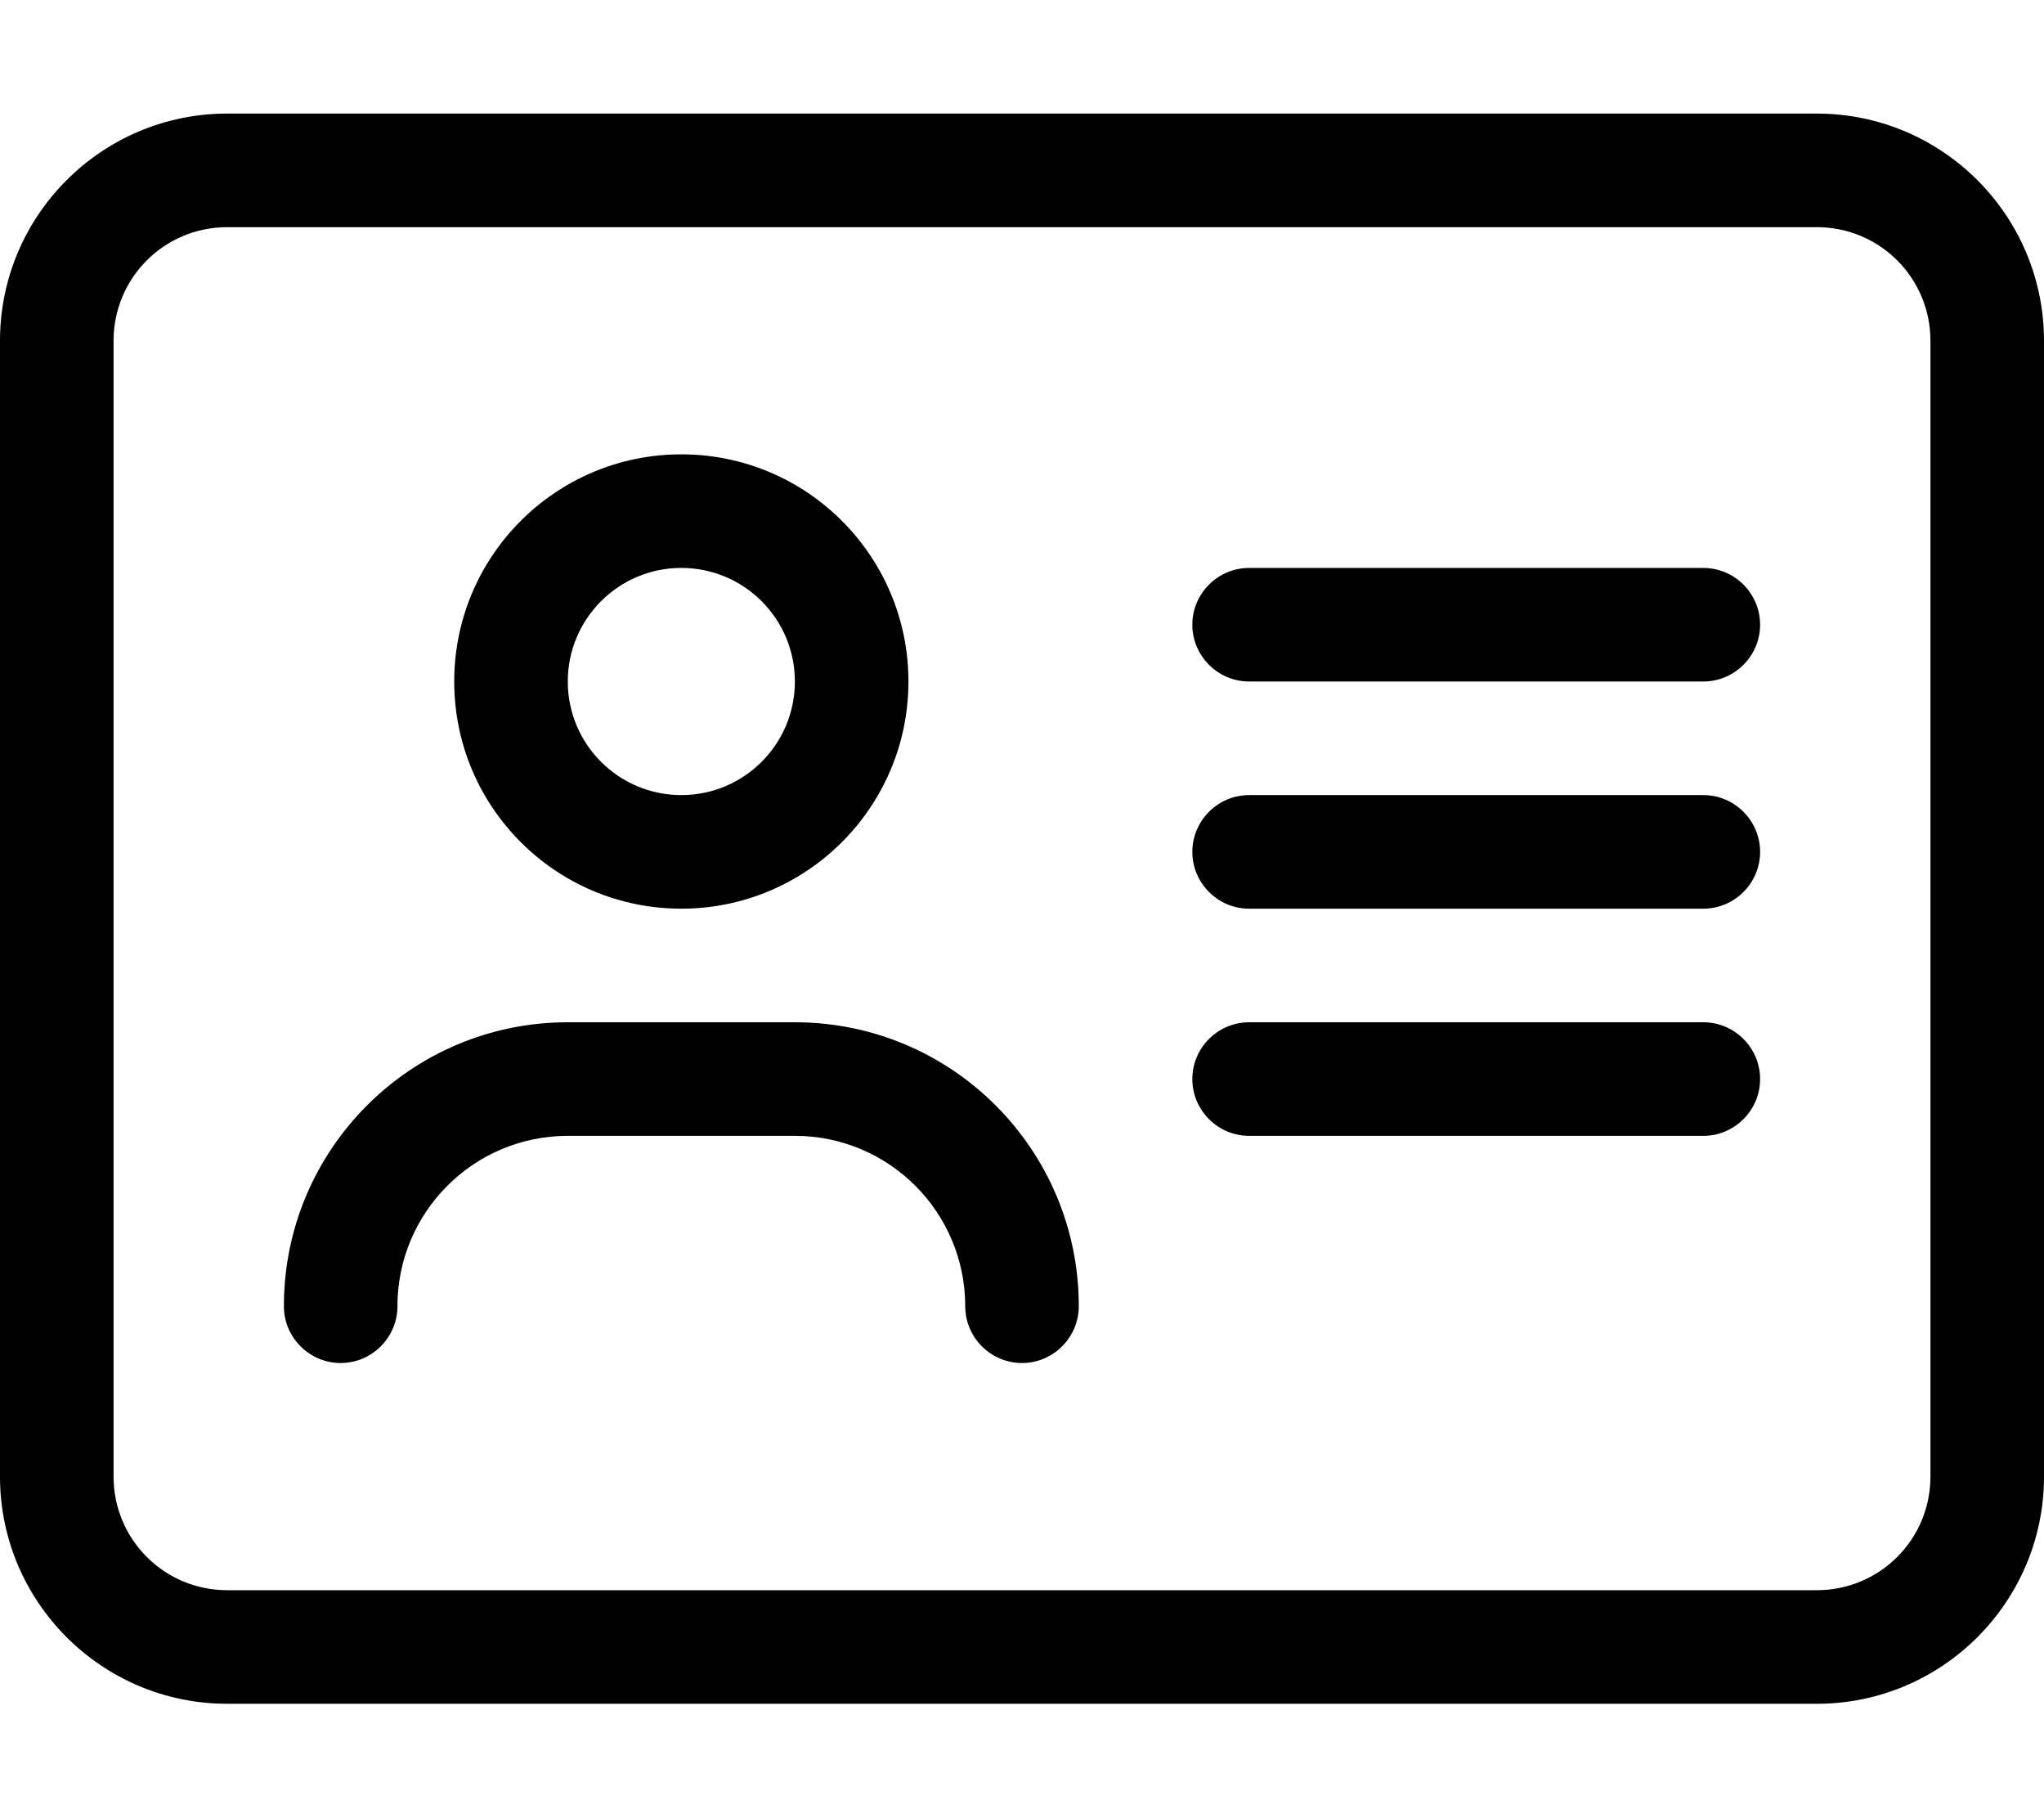
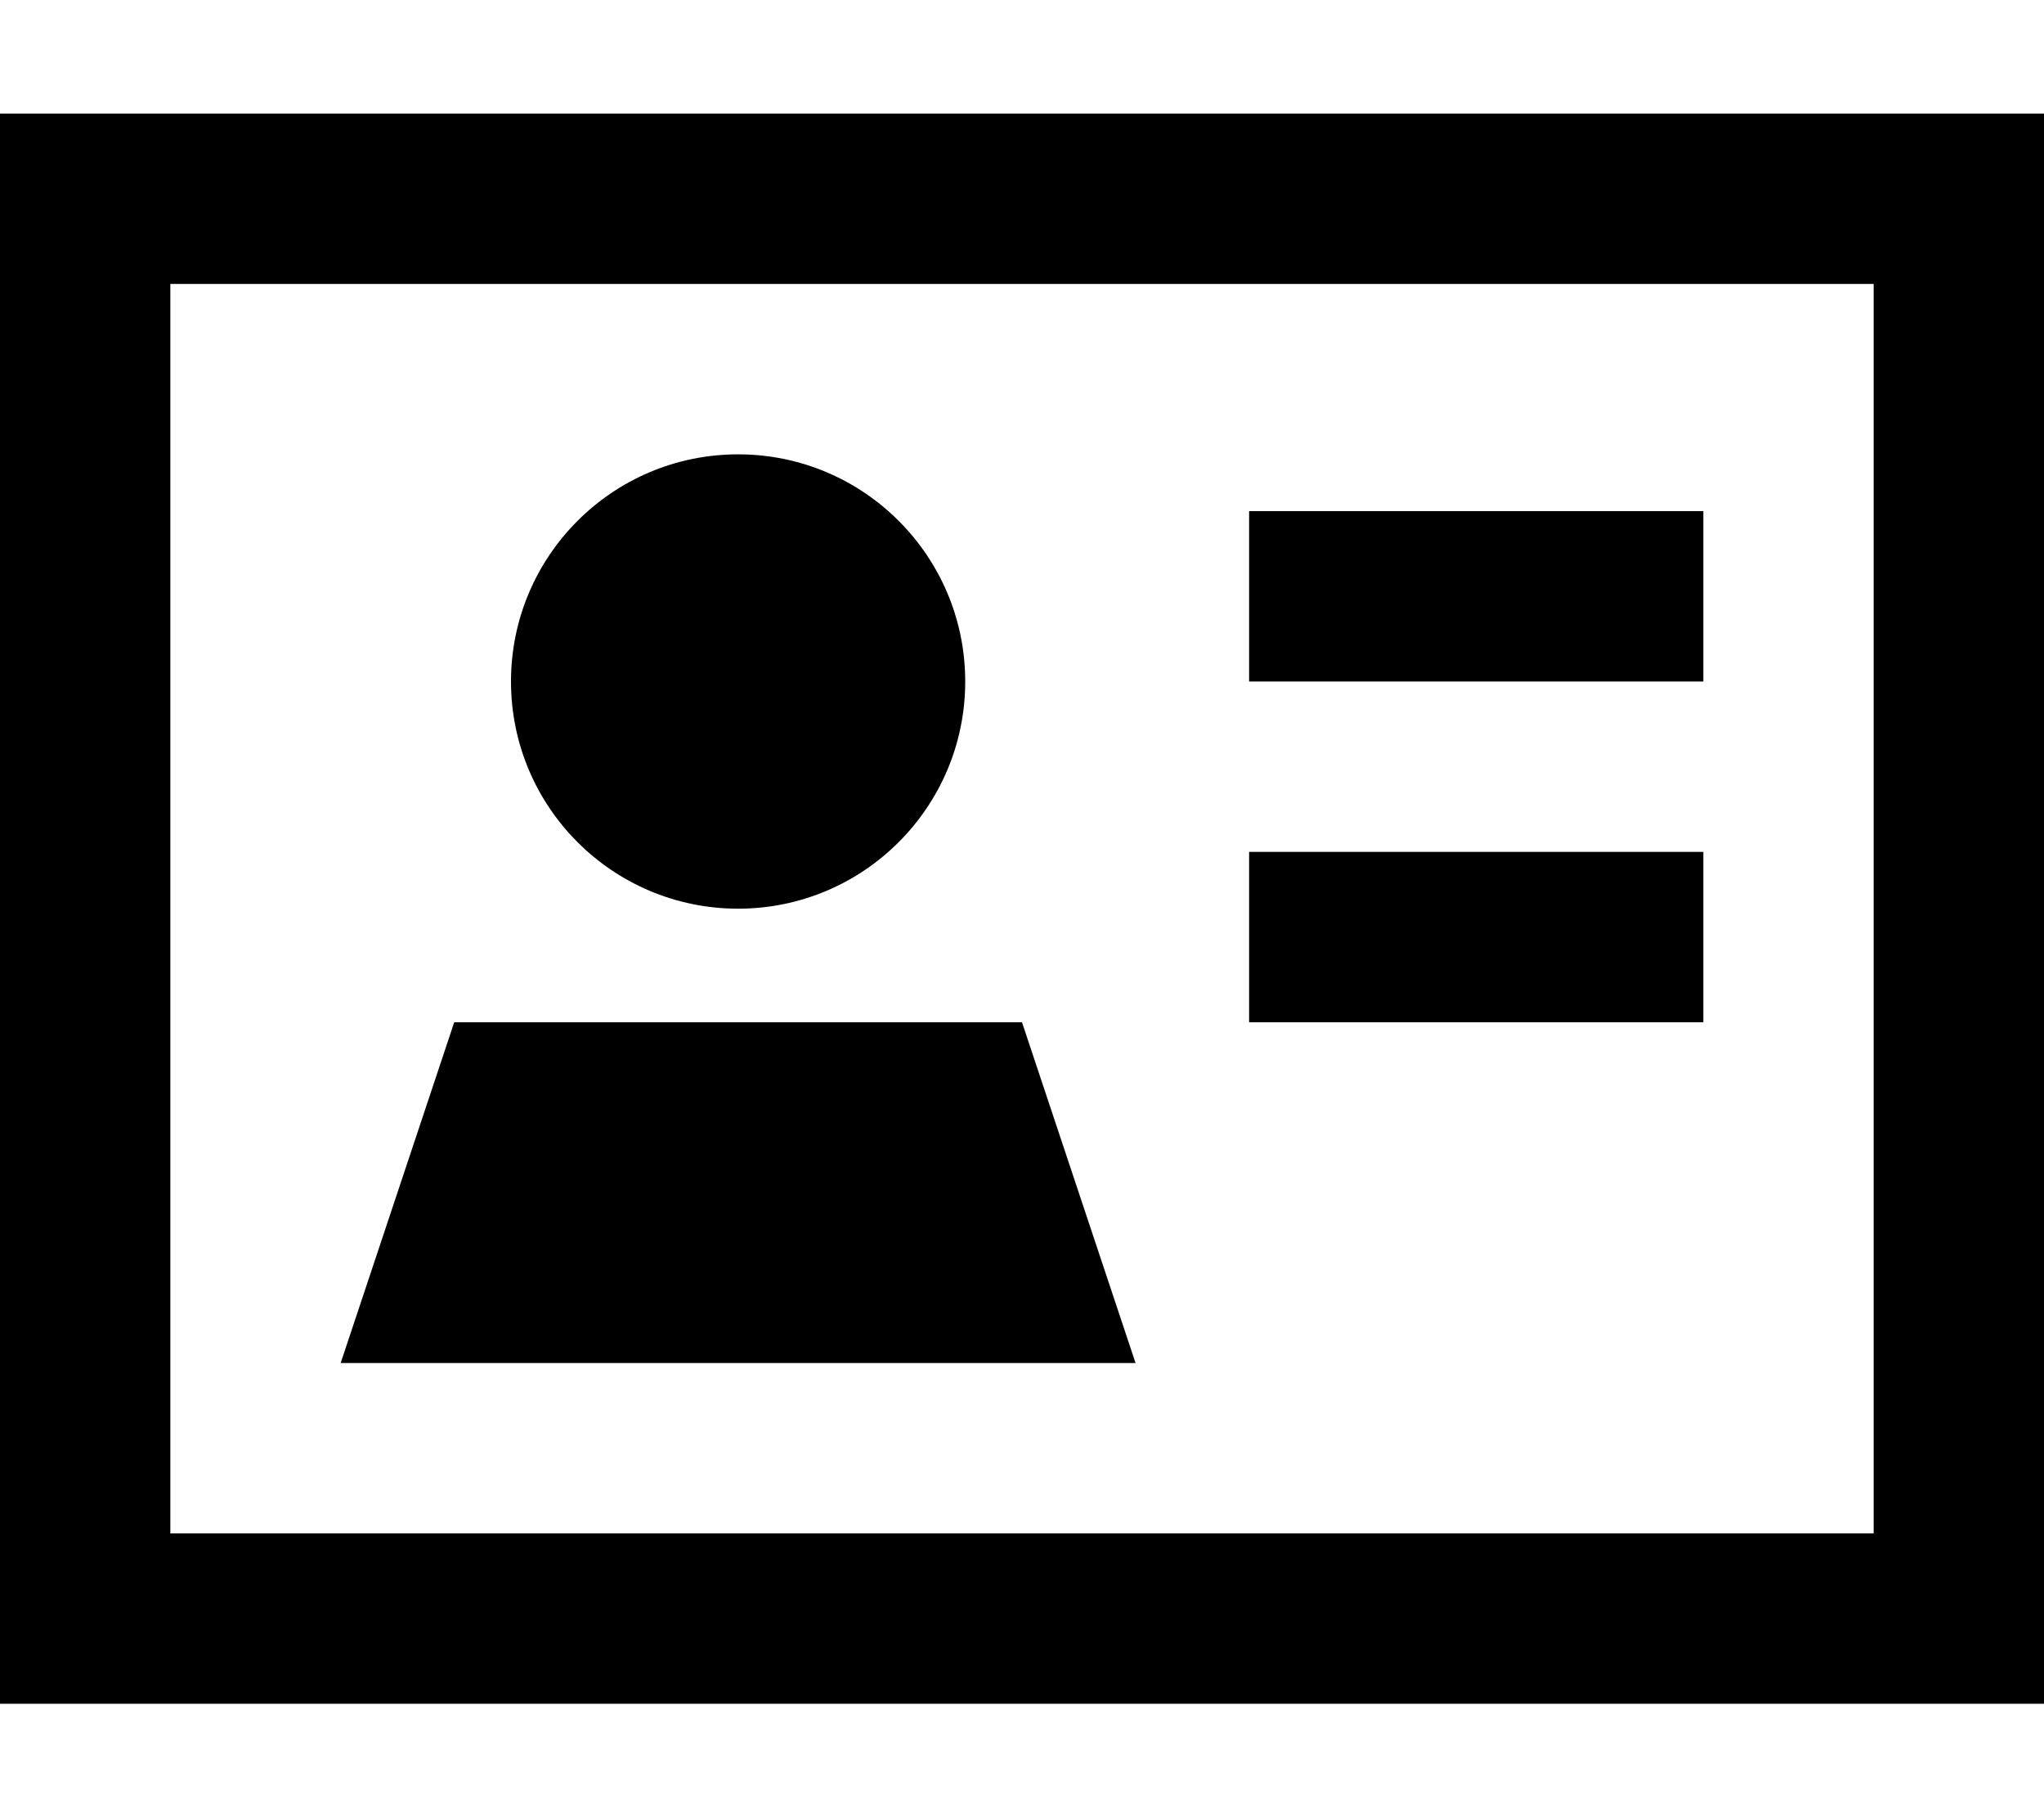
<svg xmlns="http://www.w3.org/2000/svg" viewBox="0 0 576 512">
-   <path d="M512 64c17.7 0 32 14.3 32 32V416c0 17.7-14.3 32-32 32H64c-17.7 0-32-14.3-32-32V96c0-17.7 14.3-32 32-32H512zM64 32C28.7 32 0 60.7 0 96V416c0 35.3 28.7 64 64 64H512c35.3 0 64-28.7 64-64V96c0-35.3-28.7-64-64-64H64zm96 160a32 32 0 1 1 64 0 32 32 0 1 1 -64 0zm96 0a64 64 0 1 0 -128 0 64 64 0 1 0 128 0zM112 368c0-26.5 21.5-48 48-48h64c26.5 0 48 21.5 48 48c0 8.8 7.2 16 16 16s16-7.2 16-16c0-44.2-35.8-80-80-80H160c-44.2 0-80 35.8-80 80c0 8.8 7.2 16 16 16s16-7.2 16-16zM352 160c-8.8 0-16 7.2-16 16s7.2 16 16 16H480c8.8 0 16-7.2 16-16s-7.2-16-16-16H352zm0 64c-8.8 0-16 7.2-16 16s7.2 16 16 16H480c8.8 0 16-7.2 16-16s-7.2-16-16-16H352zm0 64c-8.8 0-16 7.2-16 16s7.2 16 16 16H480c8.8 0 16-7.2 16-16s-7.2-16-16-16H352z" />
+   <path d="M528 80V432H48V80H528zM48 32H0V80 432v48H48 528h48V432 80 32H528 48zM208 256a64 64 0 1 0 0-128 64 64 0 1 0 0 128zM96 384H320l-32-96H128L96 384zM376 144H352v48h24 80 24V144H456 376zm0 96H352v48h24 80 24V240H456 376z" />
</svg>
